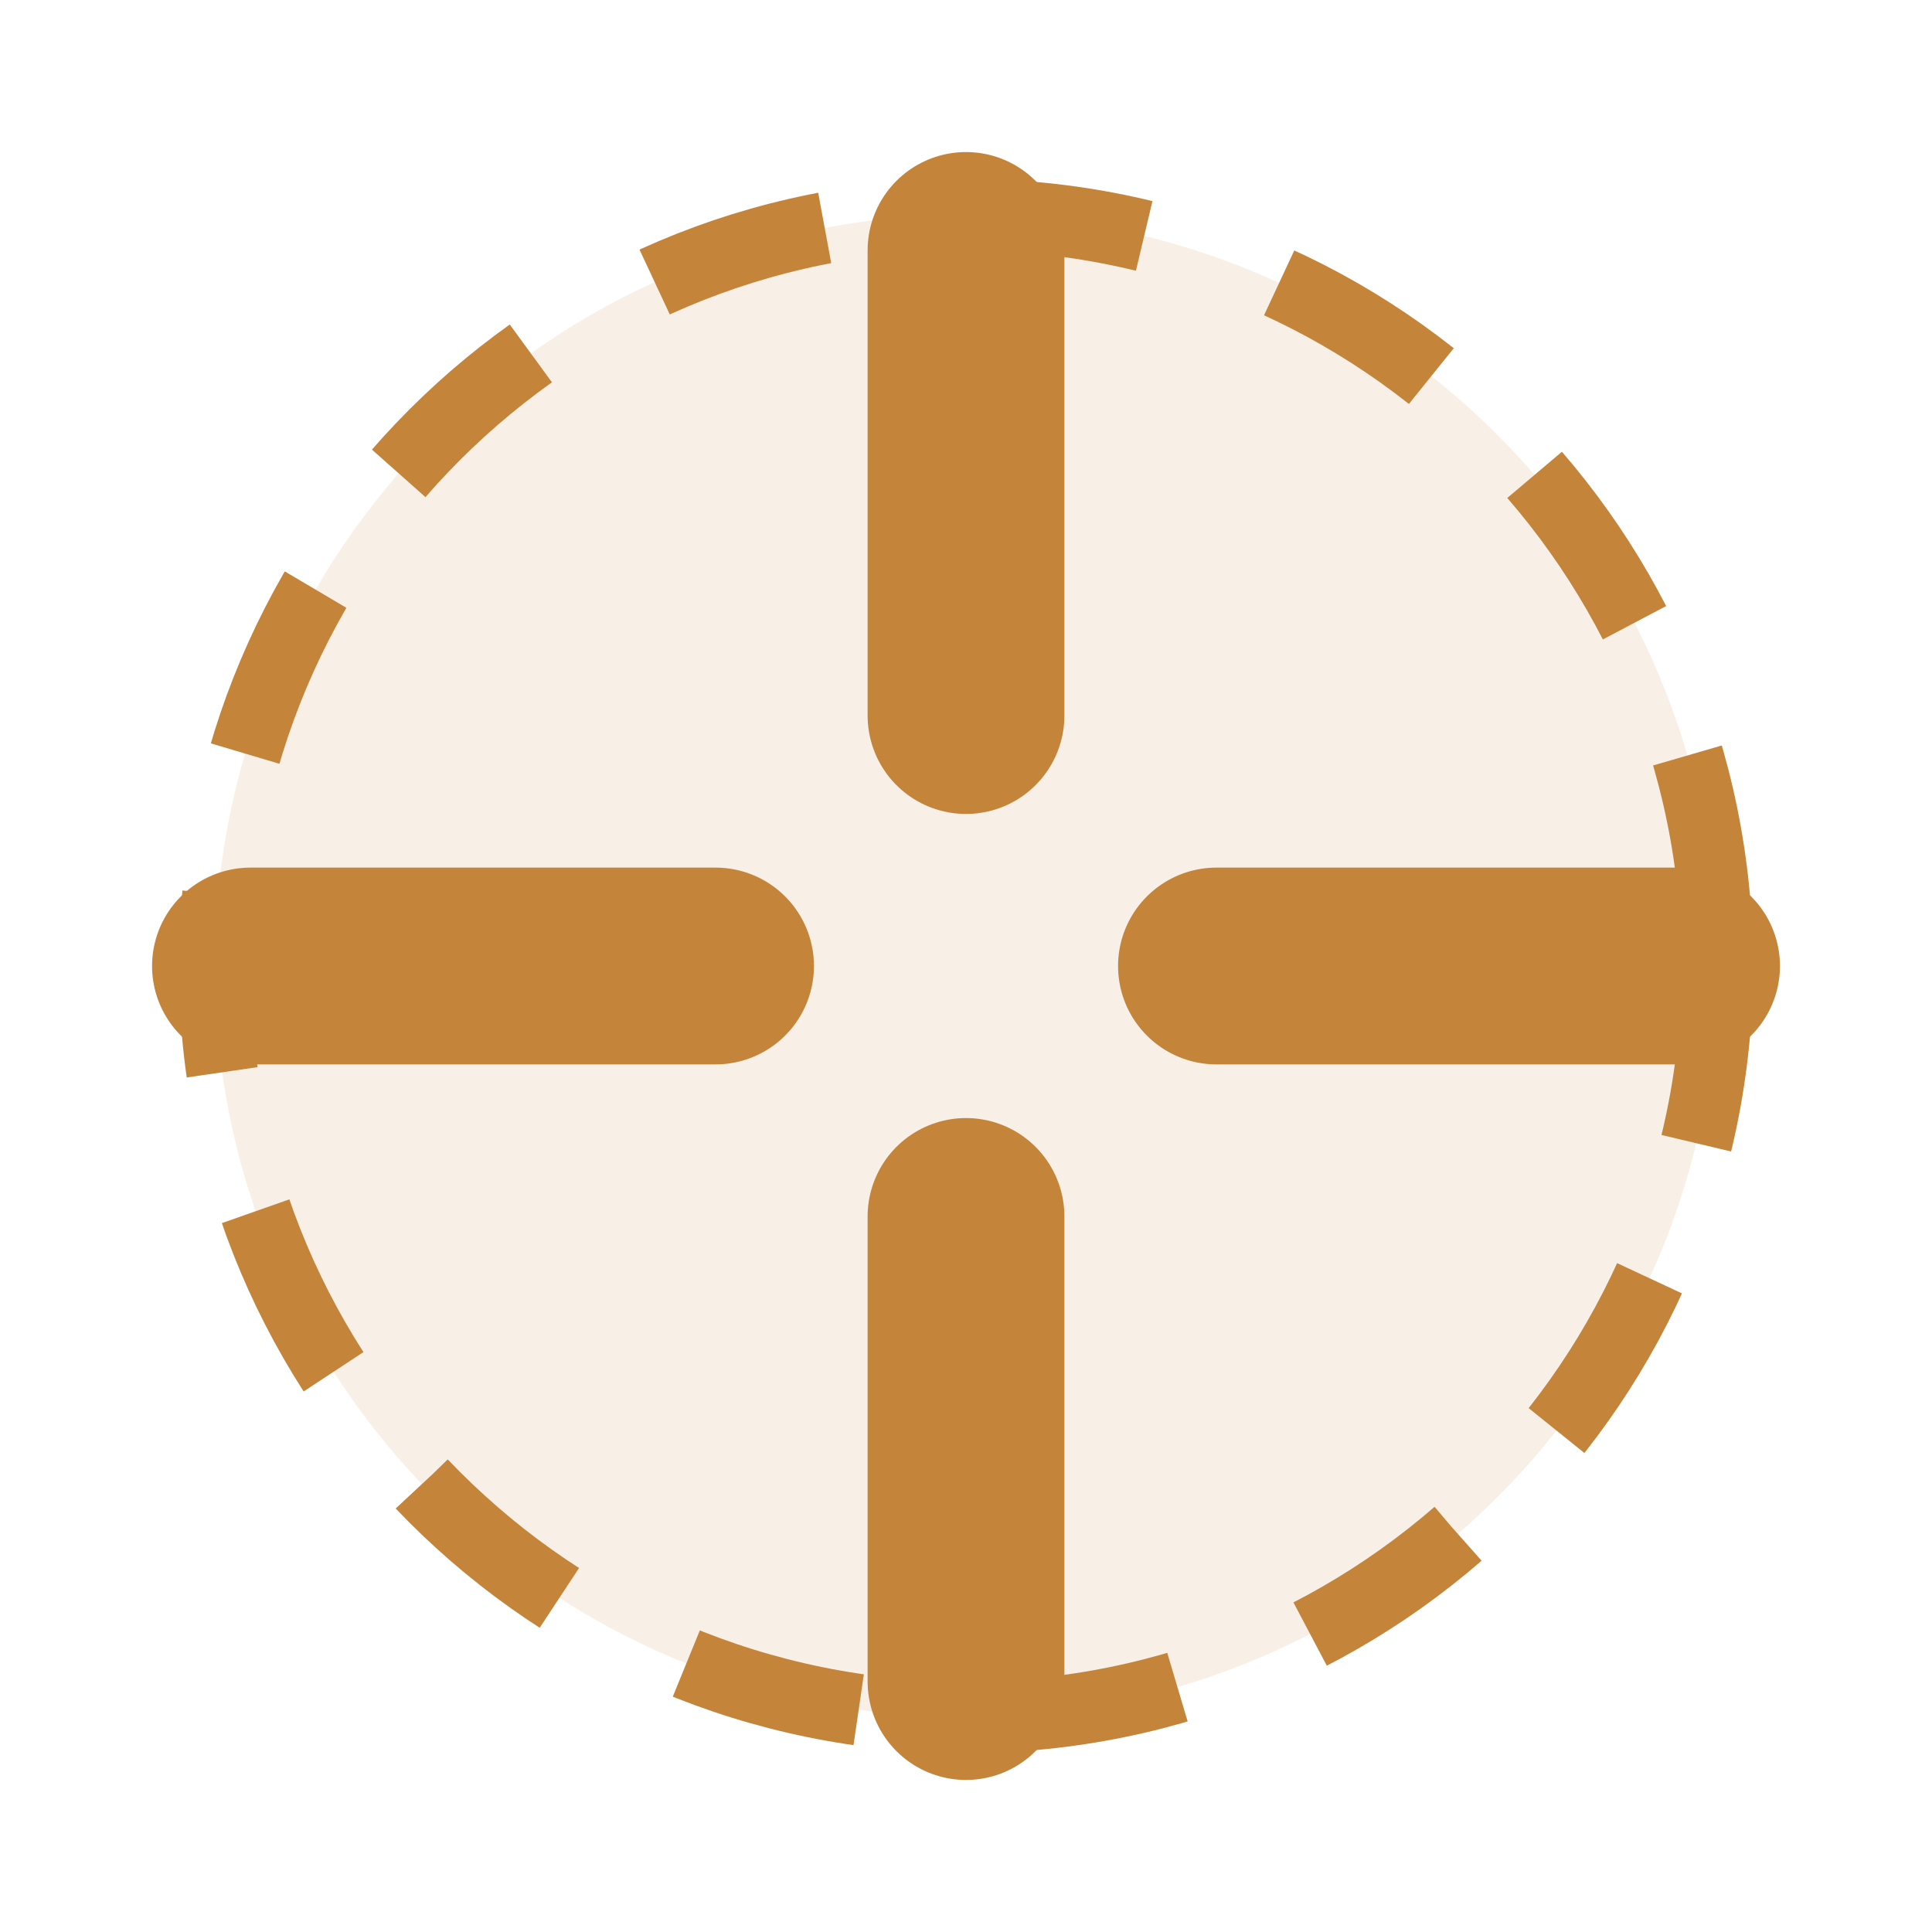
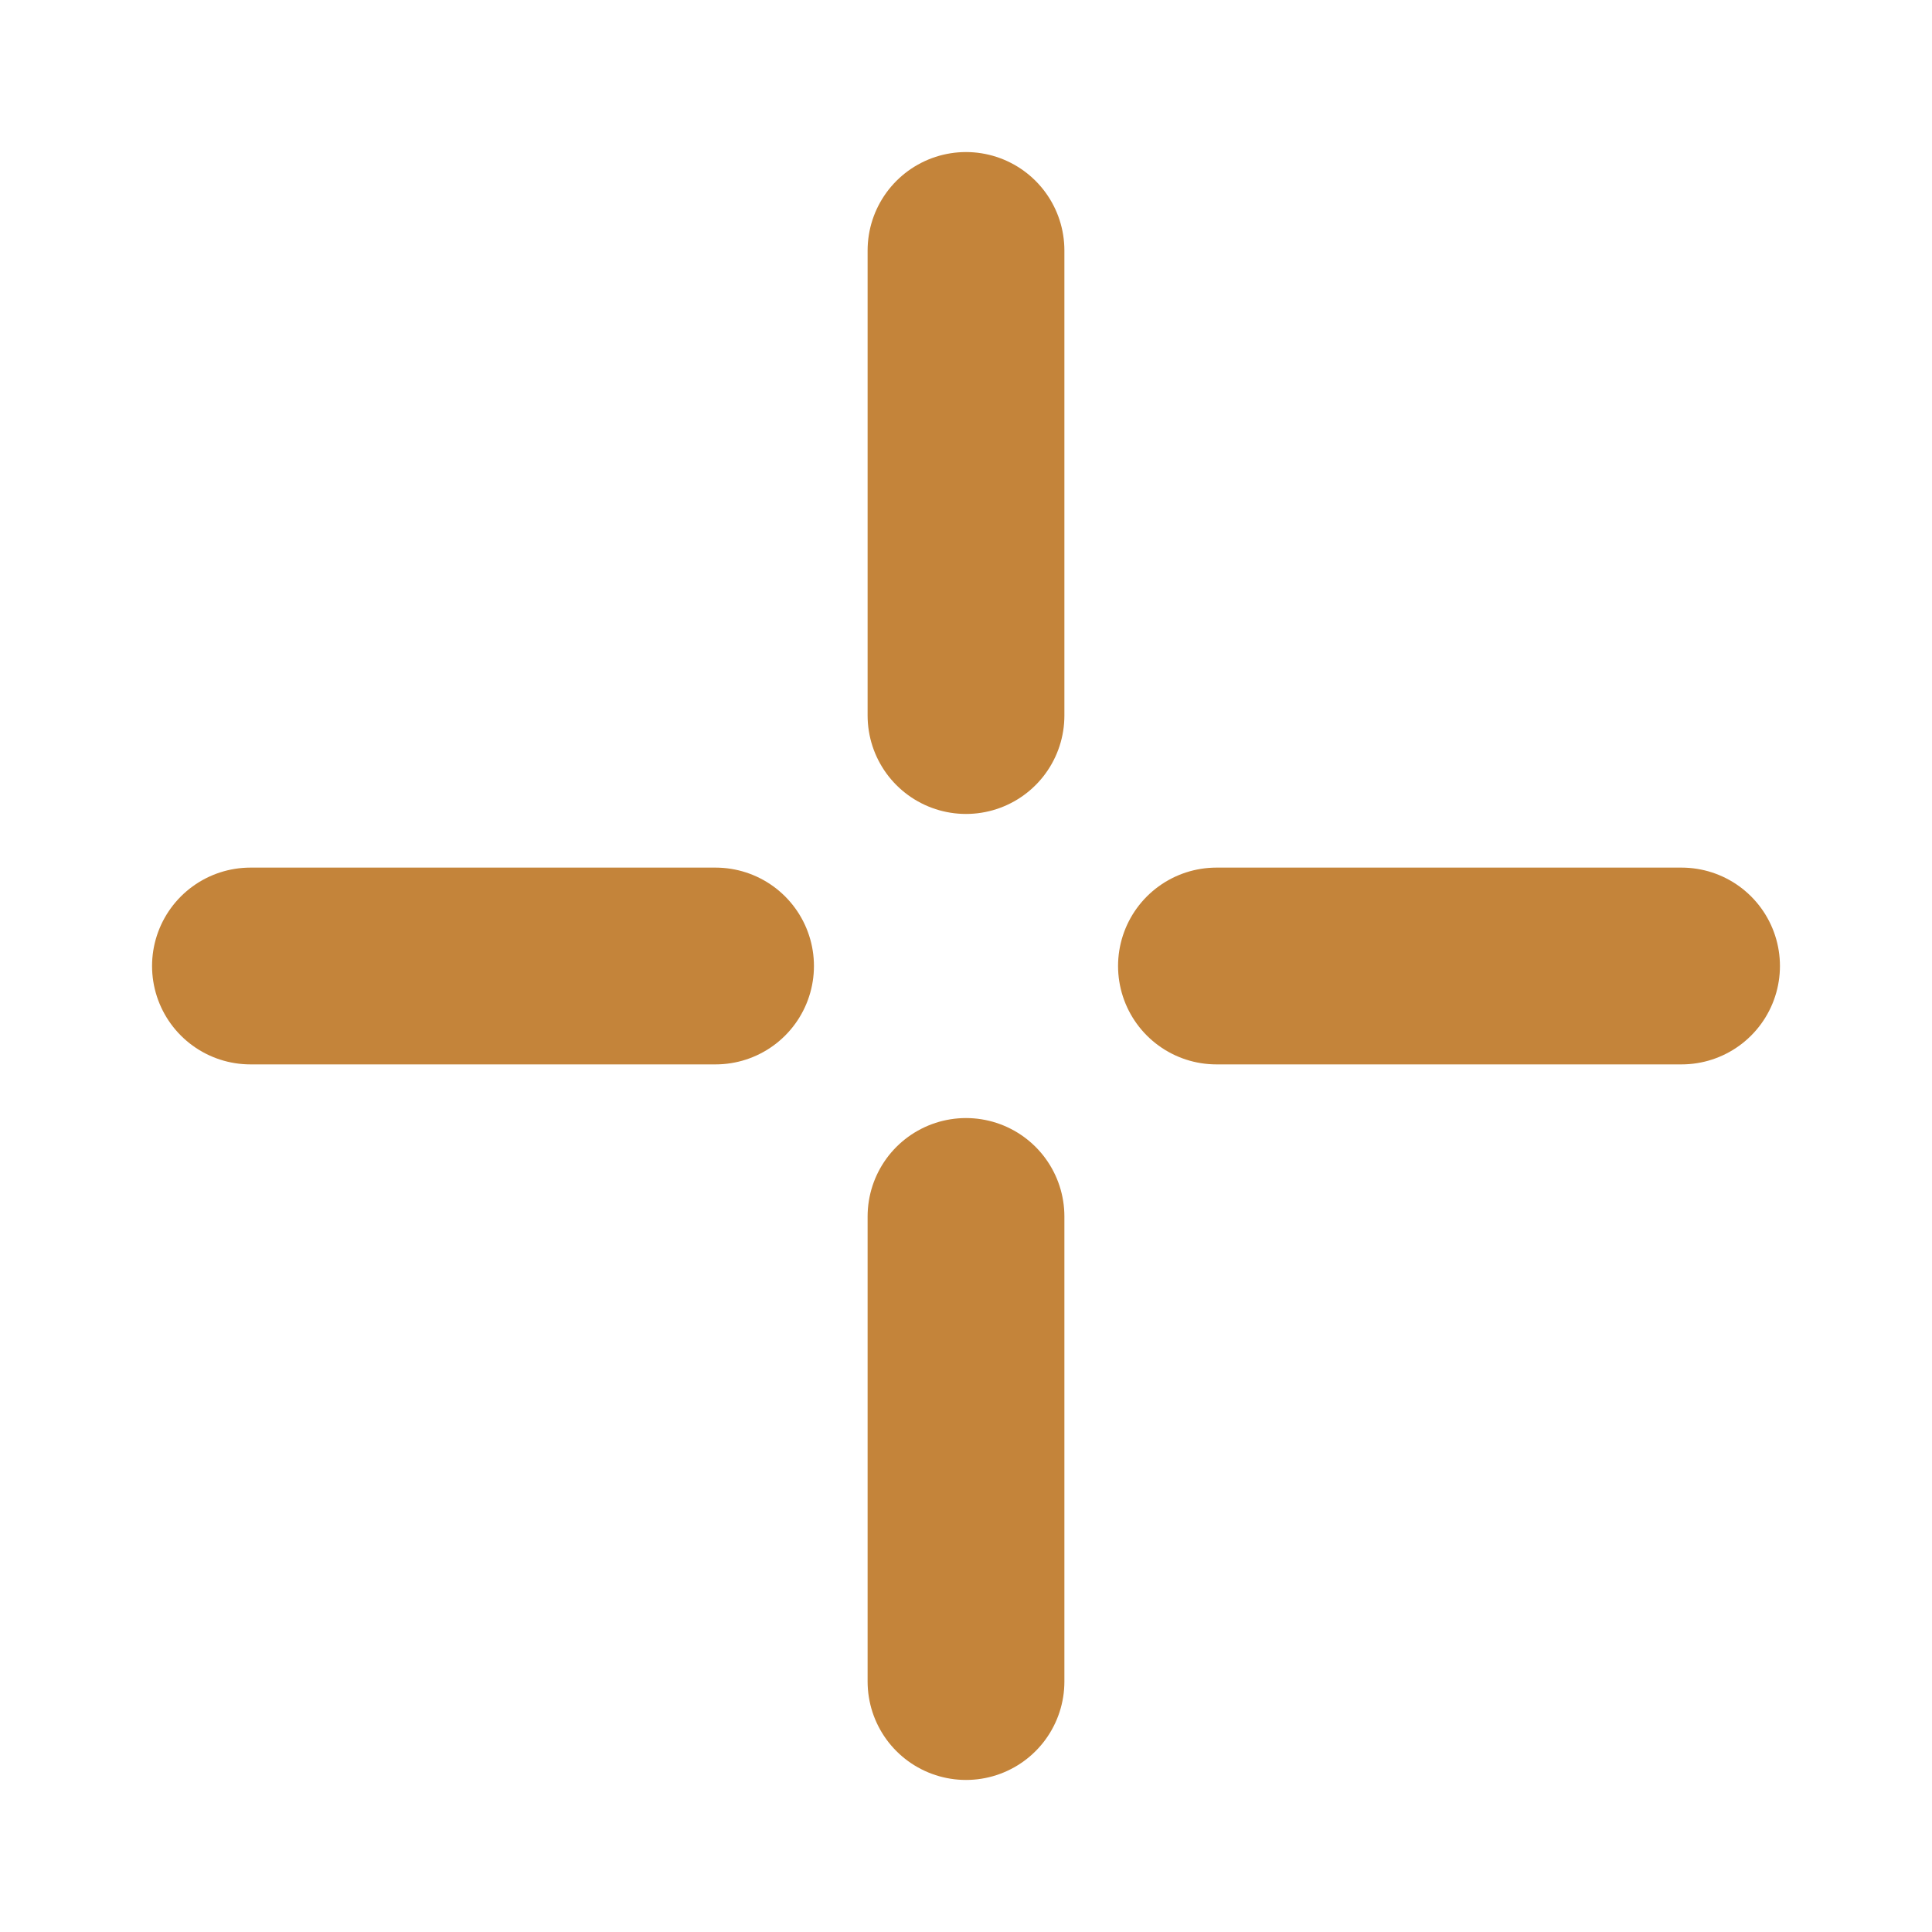
<svg xmlns="http://www.w3.org/2000/svg" viewBox="3 3 54 54" width="54" height="54">
-   <circle cx="30" cy="30" r="21" fill="#C4843A" fill-opacity="0.12" />
-   <circle cx="30" cy="30" r="21" fill="none" stroke="#C4843A" stroke-width="2" stroke-dasharray="5 4" />
  <g stroke="#C4843A" stroke-width="5.5" stroke-linecap="round">
    <line x1="30" y1="10" x2="30" y2="23" />
    <line x1="30" y1="37" x2="30" y2="50" />
    <line x1="10" y1="30" x2="23" y2="30" />
    <line x1="37" y1="30" x2="50" y2="30" />
  </g>
</svg>
